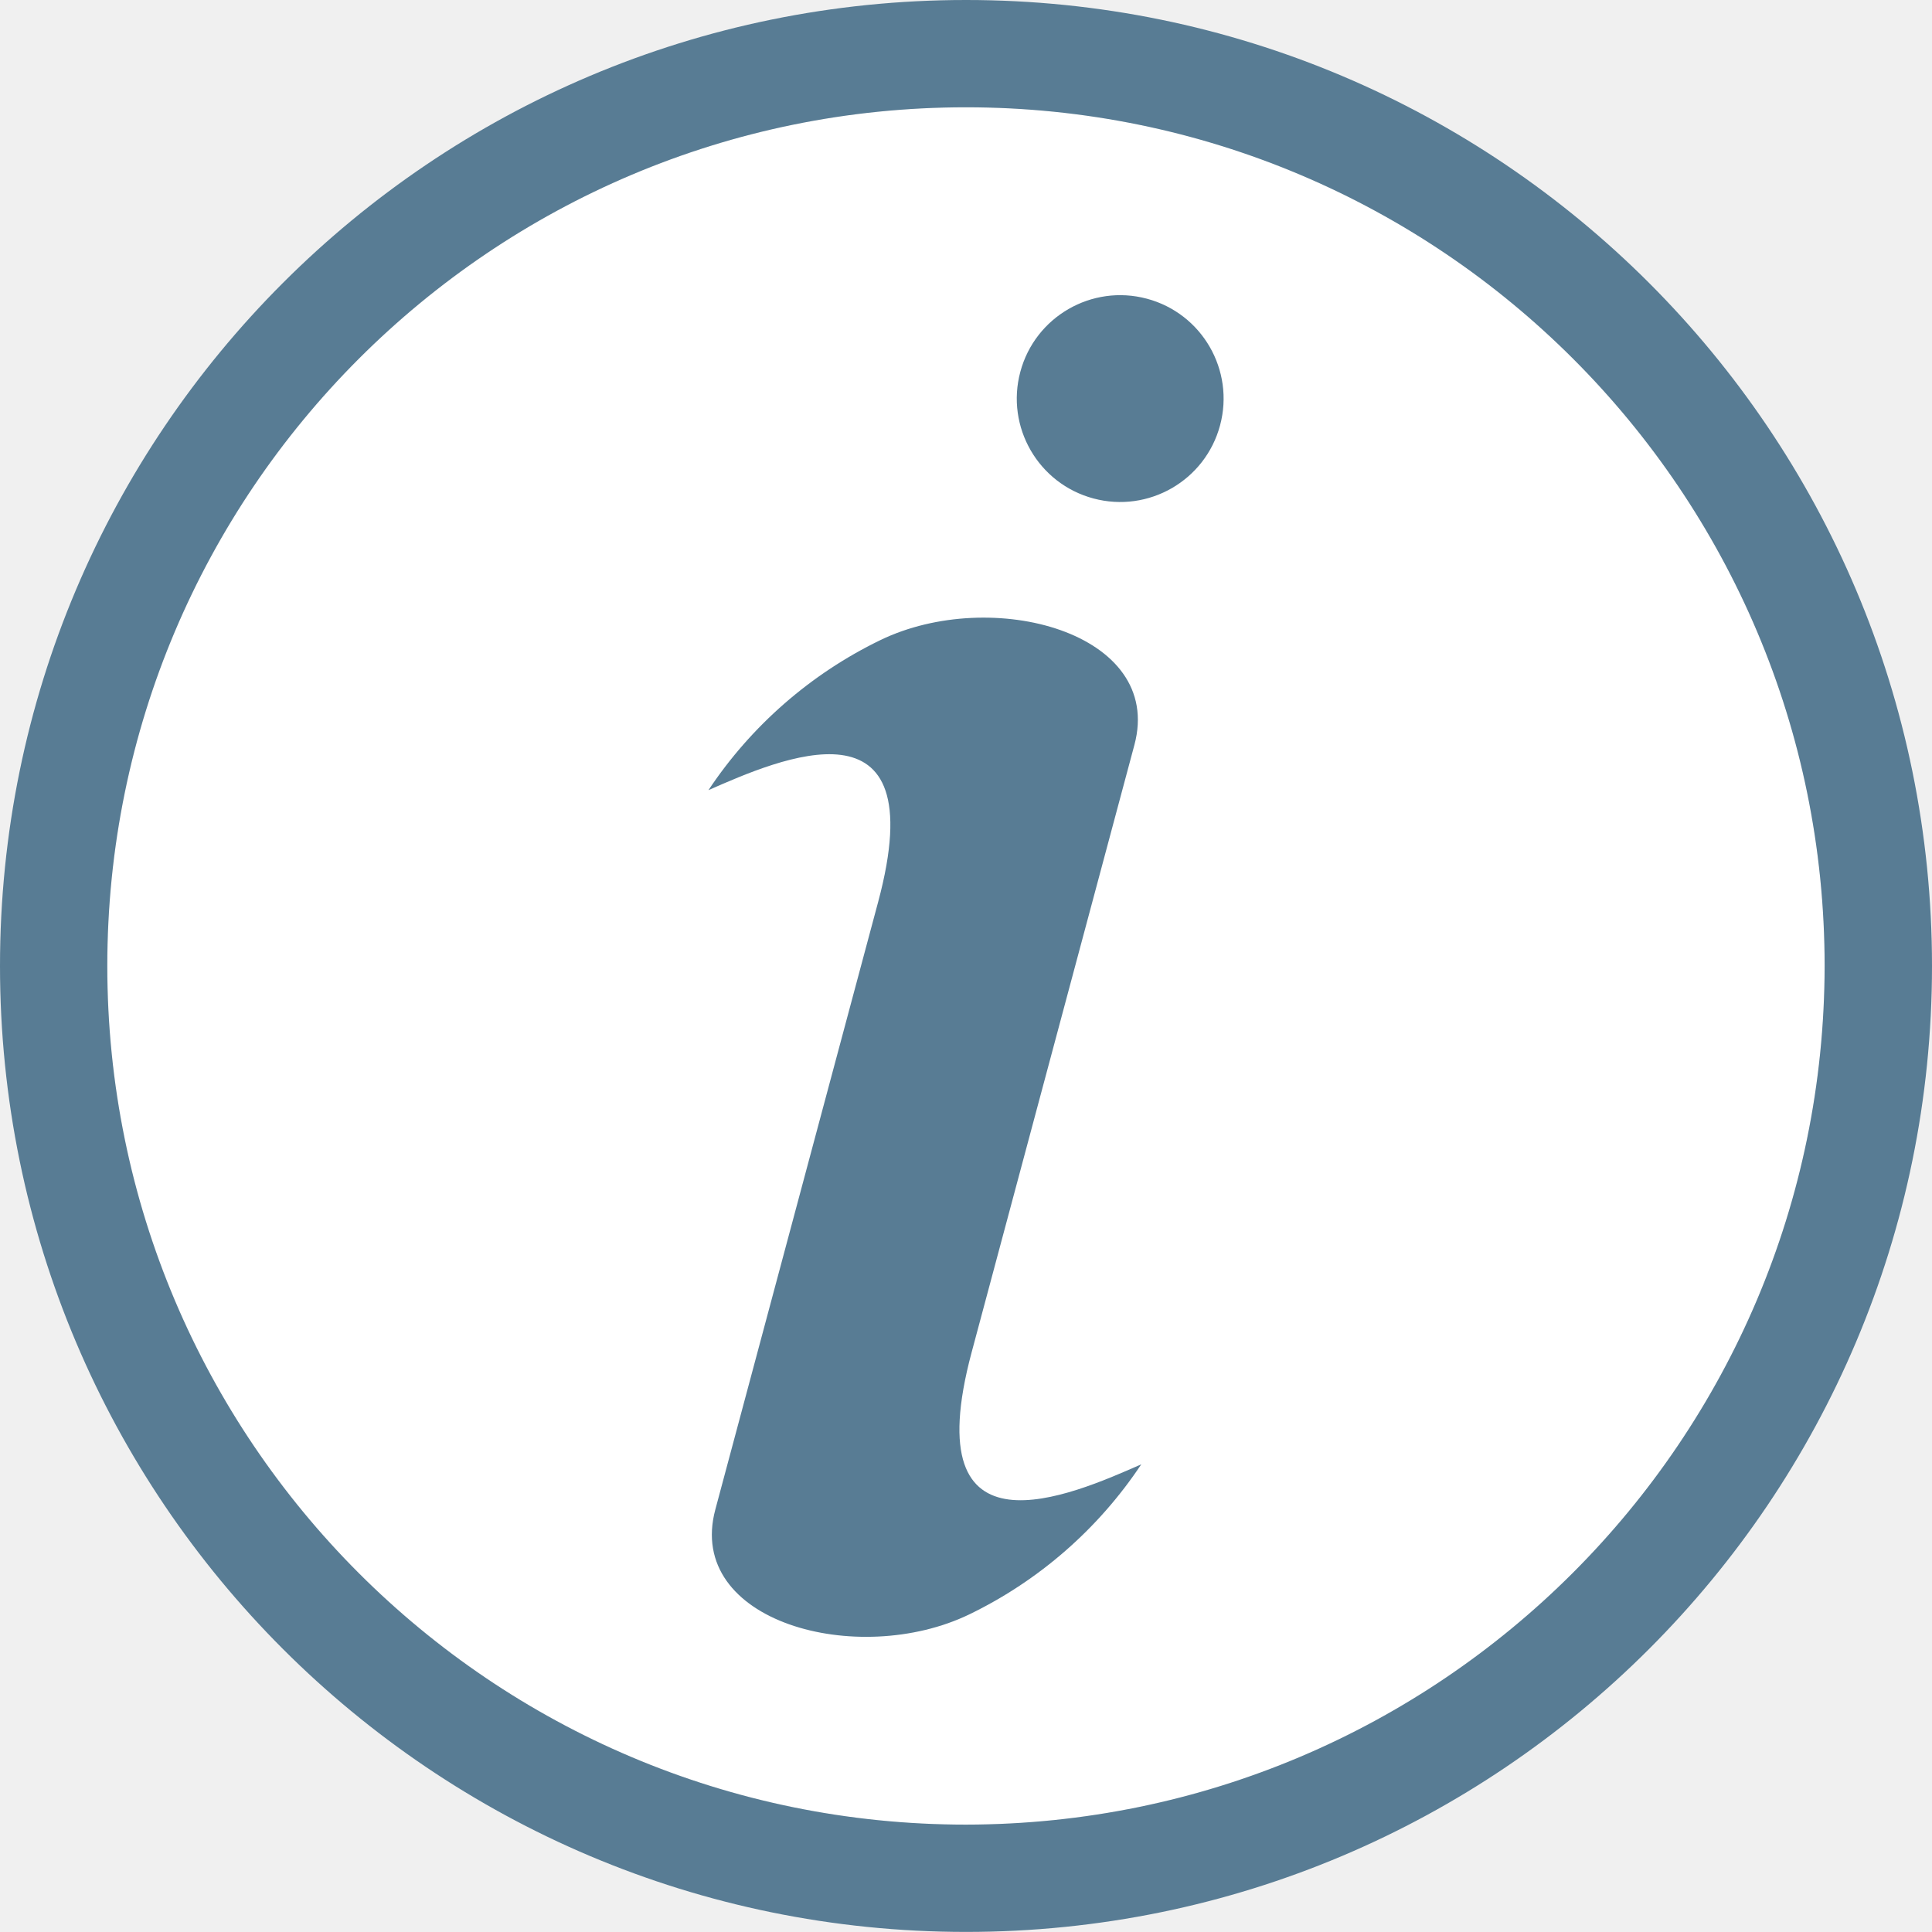
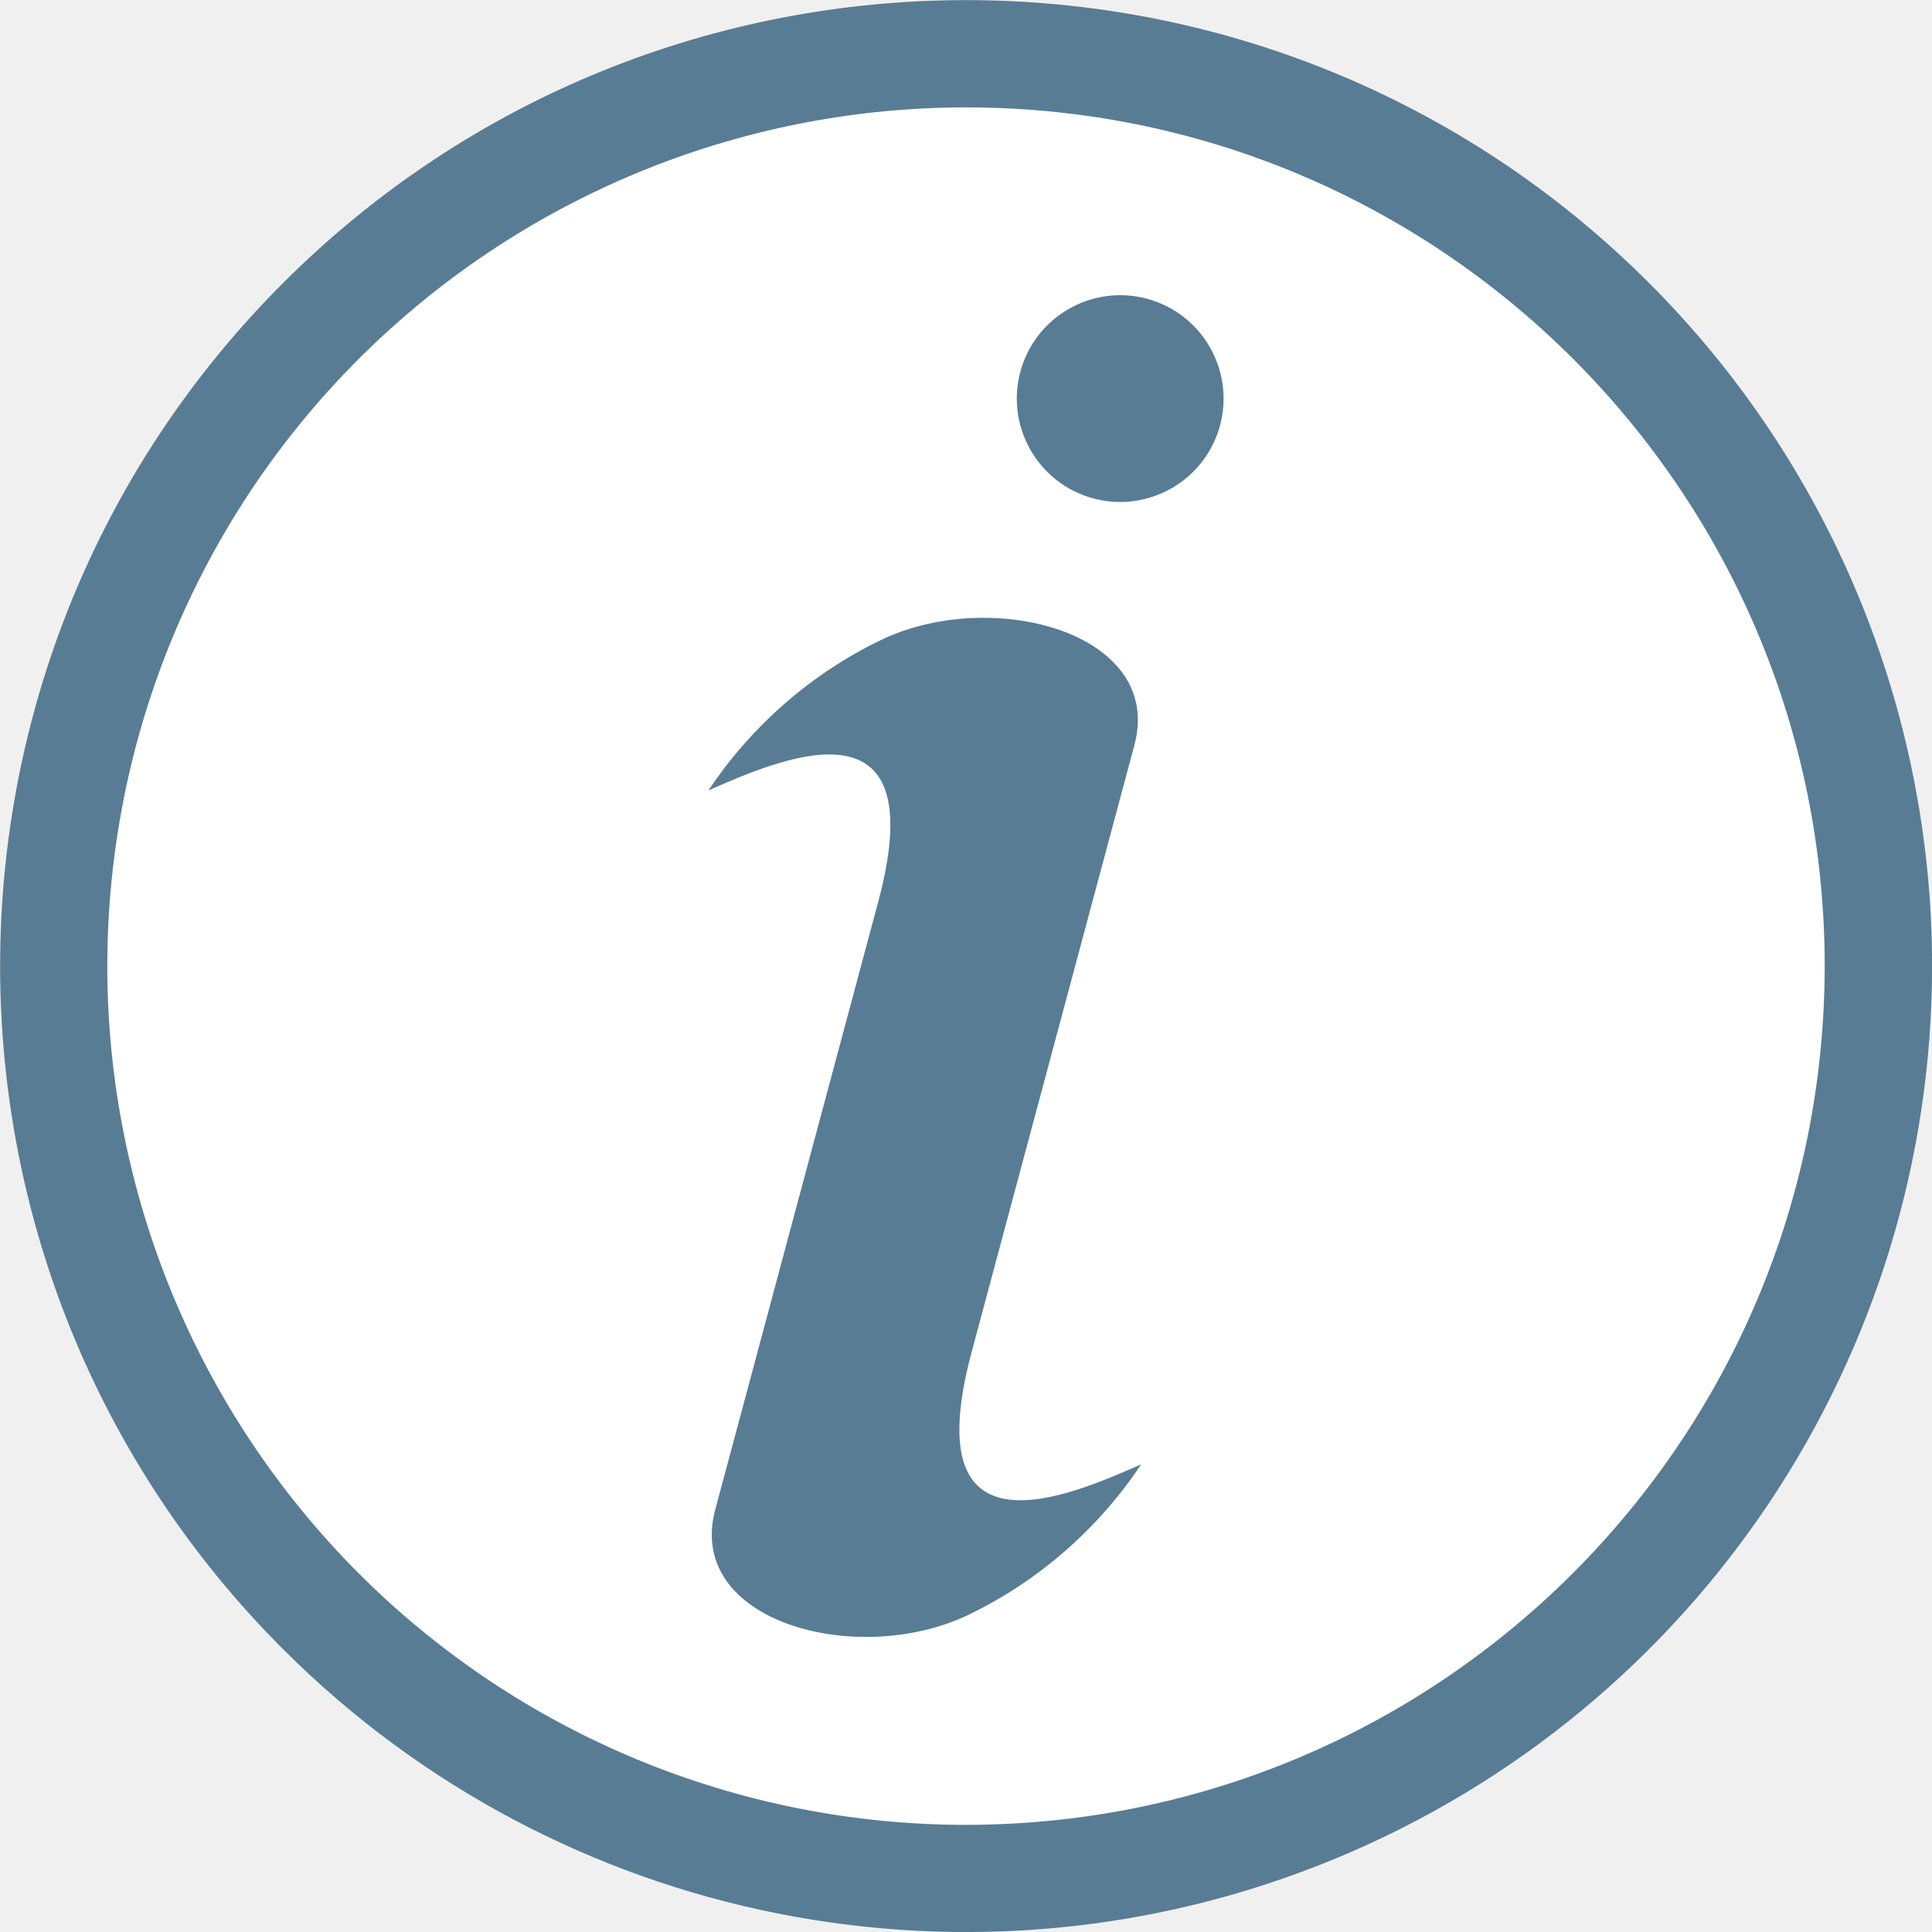
<svg xmlns="http://www.w3.org/2000/svg" width="22.779" height="22.779" viewBox="0 0 22.779 22.779">
-   <g data-name="Group 2180" transform="translate(-278 184)">
-     <path data-name="Path 1723" d="M303.248-168.876A10.124,10.124,0,0,0,293.124-179,10.124,10.124,0,0,0,283-168.876a10.124,10.124,0,0,0,10.124,10.124A10.135,10.135,0,0,0,303.248-168.876Z" transform="translate(-3.734 -3.735)" fill="#fff" />
-     <path data-name="Path 1724" d="M292.385-178.985a1.219,1.219,0,0,1-1.493.862,1.219,1.219,0,0,1-.862-1.493,1.219,1.219,0,0,1,1.493-.862,1.219,1.219,0,0,1,.862,1.493Zm-2.929,10.929,1.919-7.161c.355-1.325-1.679-1.872-2.995-1.236a5.113,5.113,0,0,0-2.027,1.769c.827-.363,2.673-1.184,2,1.321l-1.919,7.161c-.355,1.325,1.679,1.872,2.995,1.236a5.113,5.113,0,0,0,2.027-1.769C290.63-166.372,288.785-165.551,289.456-168.056Zm11.323-4.555a11.389,11.389,0,0,1-11.389,11.389A11.389,11.389,0,0,1,278-172.611,11.389,11.389,0,0,1,289.389-184,11.389,11.389,0,0,1,300.779-172.611Zm-1.266,0a10.124,10.124,0,0,0-10.124-10.124,10.124,10.124,0,0,0-10.124,10.124,10.124,10.124,0,0,0,10.124,10.124A10.135,10.135,0,0,0,299.513-172.611Z" fill="#587c94" />
-   </g>
+   <path class="path1" d="M21.514 11.39c0-5.59-4.533-10.124-10.124-10.124-2.685 0-5.26 1.067-7.16 2.965s-2.965 4.474-2.965 7.16 1.067 5.26 2.965 7.16 4.474 2.965 7.16 2.965c5.59-.006 10.118-4.535 10.124-10.124z" fill="#fff" />
+   <path class="path2" d="M14.385 5.015a1.22 1.22 0 0 1-1.493.862 1.22 1.22 0 0 1-.862-1.493 1.22 1.22 0 0 1 1.493-.862 1.22 1.22 0 0 1 .862 1.493zm-2.93 10.93l1.92-7.16c.355-1.325-1.68-1.872-2.995-1.236-.82.398-1.52 1.01-2.027 1.77.827-.363 2.673-1.184 2 1.32l-1.92 7.16c-.355 1.325 1.68 1.872 2.995 1.236.82-.398 1.52-1.01 2.027-1.77-.826.363-2.67 1.184-2-1.32zM22.78 11.39a11.39 11.39 0 0 1-19.443 8.054 11.39 11.39 0 0 1 0-16.107 11.39 11.39 0 0 1 16.107 0 11.39 11.39 0 0 1 3.336 8.054zm-1.266 0c0-5.59-4.533-10.124-10.124-10.124-2.685 0-5.26 1.067-7.16 2.965s-2.965 4.474-2.965 7.16 1.067 5.26 2.965 7.16 4.474 2.965 7.16 2.965c5.59-.006 10.118-4.535 10.124-10.124z" fill="#587c94" />
</svg>
